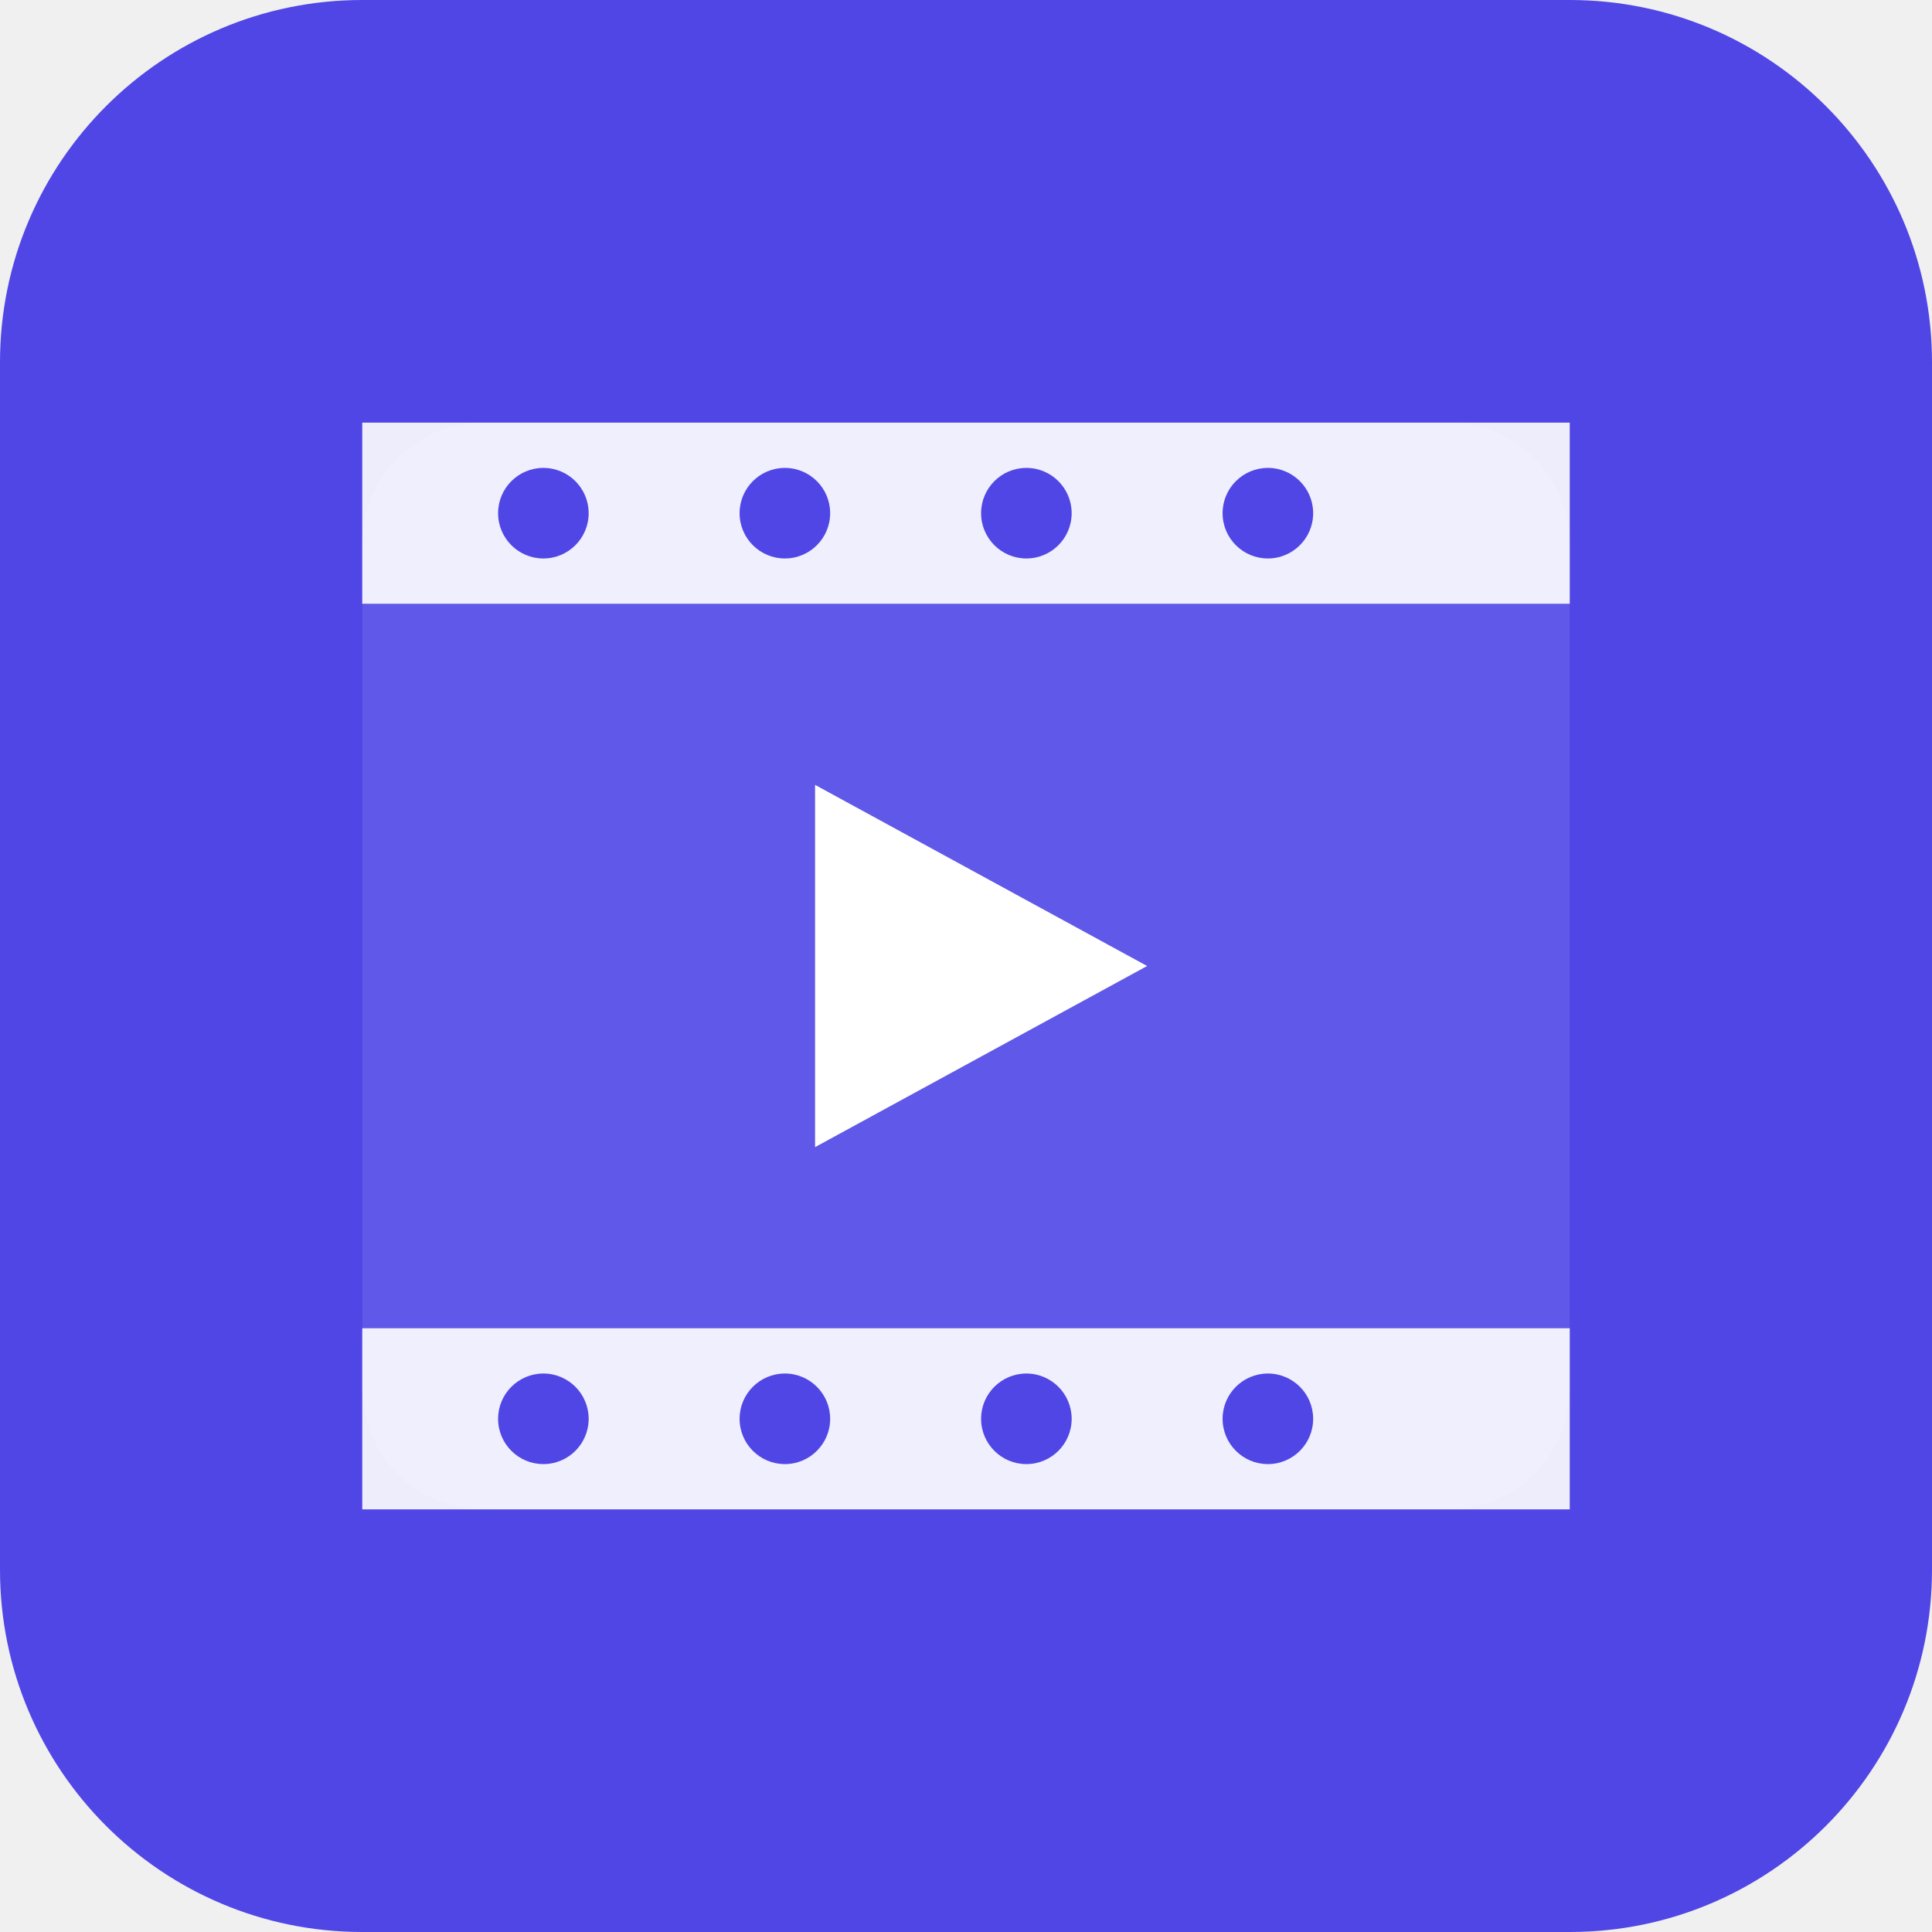
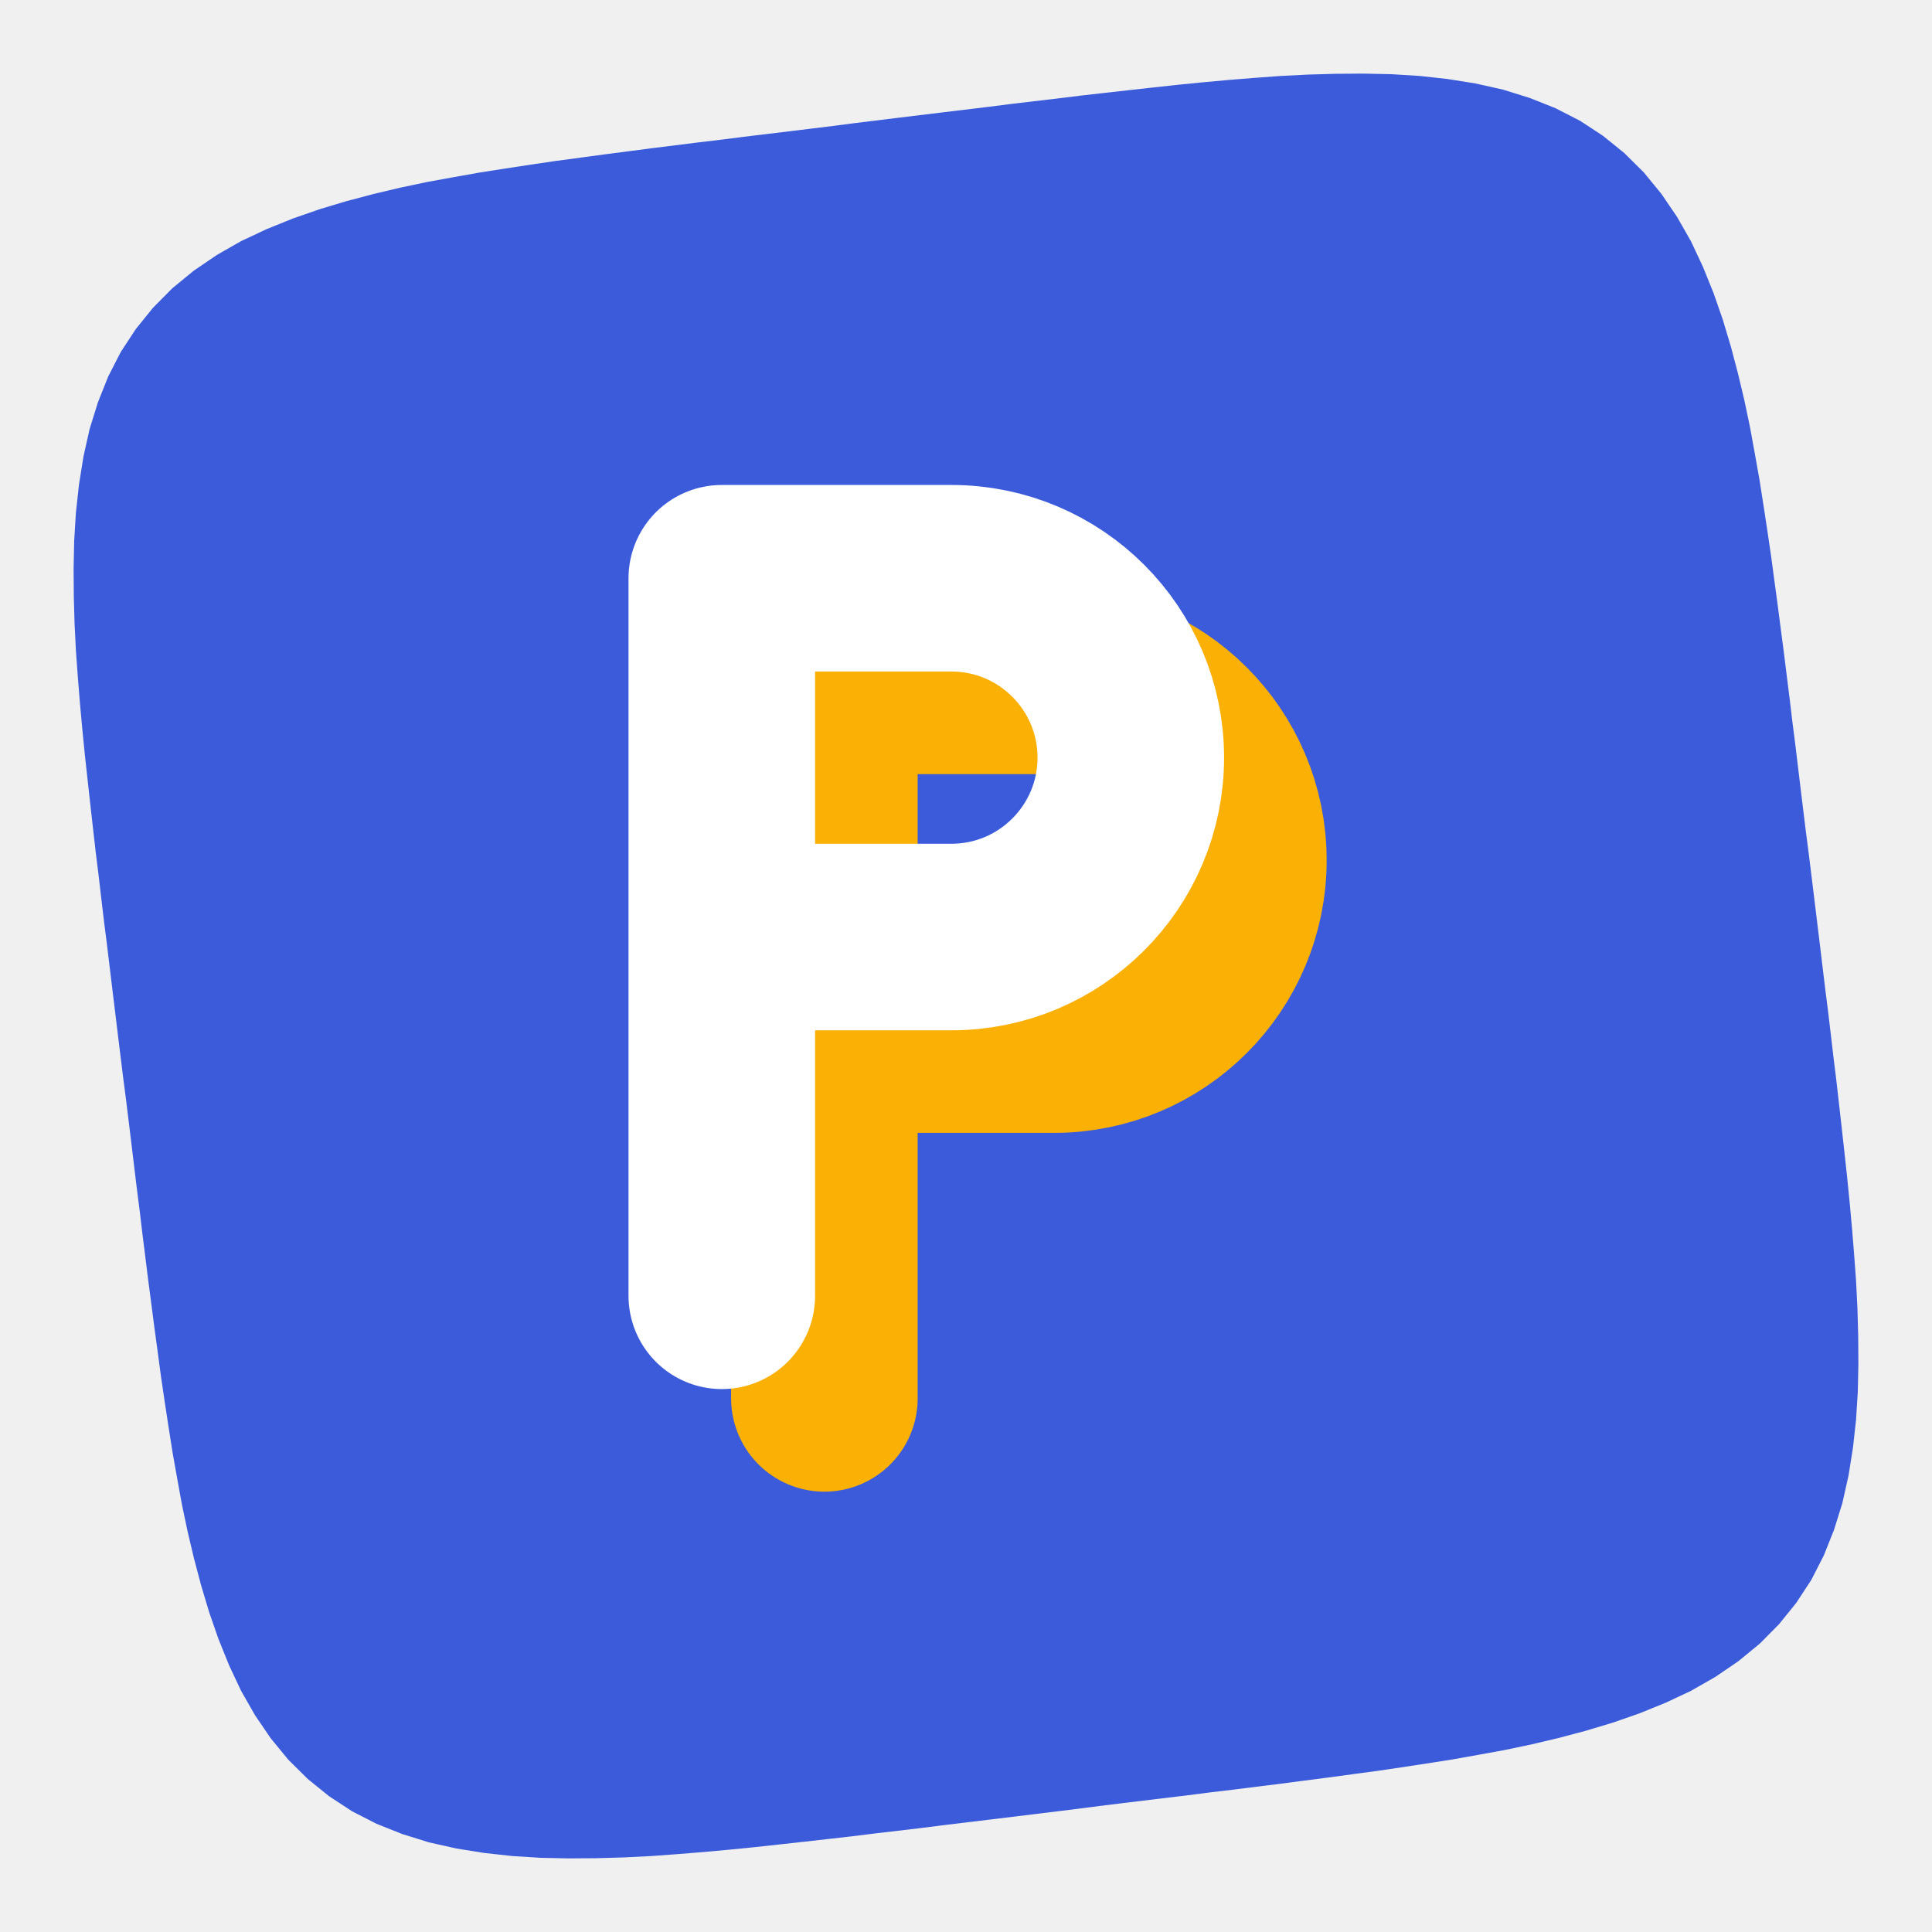
- <svg xmlns="http://www.w3.org/2000/svg" viewBox="0 0 512 512">
-   <rect width="512" height="512" rx="96" fill="#4f46e5" />
-   <g fill="#ffffff">
-     <rect x="96" y="112" width="320" height="288" rx="32" fill="#ffffff" opacity="0.1" />
-     <rect x="96" y="112" width="320" height="48" fill="#ffffff" opacity="0.9" />
-     <rect x="96" y="352" width="320" height="48" fill="#ffffff" opacity="0.9" />
-     <circle cx="144" cy="136" r="12" fill="#4f46e5" />
-     <circle cx="208" cy="136" r="12" fill="#4f46e5" />
-     <circle cx="272" cy="136" r="12" fill="#4f46e5" />
-     <circle cx="336" cy="136" r="12" fill="#4f46e5" />
-     <circle cx="144" cy="376" r="12" fill="#4f46e5" />
-     <circle cx="208" cy="376" r="12" fill="#4f46e5" />
-     <circle cx="272" cy="376" r="12" fill="#4f46e5" />
-     <circle cx="336" cy="376" r="12" fill="#4f46e5" />
-     <path d="M 216 208 L 216 304 L 304 256 Z" fill="#ffffff" />
-   </g>
+ <svg xmlns="http://www.w3.org/2000/svg" viewBox="0 0 100 100" width="1024" height="1024" role="img" aria-label="Planr">
+   <path d="M94.33 50.00 L94.47 51.16 L94.62 52.34 L94.76 53.52 L94.90 54.72 L95.05 55.93 L95.19 57.16 L95.33 58.40 L95.47 59.67 L95.61 60.95 L95.74 62.26 L95.86 63.58 L95.97 64.94 L96.07 66.31 L96.14 67.71 L96.18 69.13 L96.19 70.57 L96.16 72.02 L96.07 73.47 L95.91 74.93 L95.68 76.37 L95.36 77.80 L94.93 79.18 L94.40 80.51 L93.75 81.78 L92.97 82.97 L92.08 84.07 L91.08 85.08 L89.97 85.99 L88.78 86.80 L87.52 87.52 L86.20 88.14 L84.84 88.69 L83.46 89.17 L82.06 89.59 L80.66 89.96 L79.27 90.29 L77.89 90.58 L76.52 90.83 L75.17 91.07 L73.83 91.28 L72.52 91.48 L71.23 91.67 L69.96 91.84 L68.70 92.01 L67.47 92.17 L66.25 92.33 L65.04 92.48 L63.85 92.63 L62.67 92.77 L61.50 92.92 L60.34 93.06 L59.18 93.20 L58.03 93.34 L56.89 93.48 L55.74 93.63 L54.60 93.77 L53.46 93.91 L52.31 94.05 L51.16 94.19 L50.00 94.33 L48.84 94.47 L47.66 94.62 L46.48 94.76 L45.28 94.90 L44.07 95.05 L42.84 95.19 L41.60 95.33 L40.33 95.47 L39.05 95.61 L37.74 95.74 L36.42 95.86 L35.06 95.97 L33.69 96.07 L32.29 96.14 L30.87 96.18 L29.43 96.19 L27.98 96.16 L26.53 96.07 L25.07 95.91 L23.63 95.68 L22.20 95.36 L20.82 94.93 L19.49 94.40 L18.22 93.75 L17.03 92.97 L15.93 92.08 L14.92 91.08 L14.01 89.97 L13.20 88.78 L12.48 87.52 L11.86 86.20 L11.31 84.84 L10.83 83.46 L10.41 82.06 L10.04 80.66 L9.71 79.27 L9.42 77.89 L9.17 76.52 L8.93 75.17 L8.72 73.83 L8.52 72.52 L8.33 71.23 L8.16 69.96 L7.99 68.70 L7.83 67.47 L7.67 66.25 L7.52 65.04 L7.37 63.85 L7.23 62.67 L7.08 61.50 L6.94 60.34 L6.80 59.18 L6.66 58.03 L6.52 56.89 L6.37 55.74 L6.23 54.60 L6.09 53.46 L5.95 52.31 L5.81 51.16 L5.67 50.00 L5.53 48.84 L5.38 47.66 L5.24 46.48 L5.10 45.28 L4.95 44.07 L4.81 42.84 L4.67 41.60 L4.53 40.33 L4.39 39.05 L4.26 37.74 L4.14 36.42 L4.03 35.06 L3.93 33.69 L3.86 32.29 L3.82 30.87 L3.81 29.43 L3.84 27.98 L3.93 26.53 L4.09 25.07 L4.32 23.63 L4.64 22.20 L5.07 20.82 L5.60 19.49 L6.25 18.22 L7.03 17.03 L7.92 15.93 L8.92 14.92 L10.03 14.01 L11.22 13.20 L12.48 12.48 L13.80 11.86 L15.16 11.31 L16.54 10.83 L17.94 10.41 L19.34 10.04 L20.73 9.71 L22.11 9.42 L23.48 9.17 L24.83 8.93 L26.17 8.72 L27.48 8.52 L28.77 8.33 L30.04 8.16 L31.30 7.99 L32.53 7.83 L33.75 7.67 L34.96 7.52 L36.15 7.37 L37.33 7.23 L38.50 7.08 L39.66 6.94 L40.82 6.80 L41.97 6.66 L43.11 6.52 L44.26 6.37 L45.40 6.23 L46.54 6.09 L47.69 5.95 L48.84 5.81 L50.00 5.67 L51.16 5.53 L52.34 5.38 L53.52 5.24 L54.72 5.10 L55.93 4.95 L57.16 4.81 L58.40 4.67 L59.67 4.53 L60.95 4.39 L62.26 4.26 L63.58 4.14 L64.94 4.03 L66.31 3.93 L67.71 3.86 L69.13 3.82 L70.57 3.81 L72.02 3.84 L73.47 3.93 L74.93 4.09 L76.37 4.32 L77.80 4.64 L79.18 5.07 L80.51 5.60 L81.78 6.25 L82.97 7.03 L84.07 7.92 L85.08 8.92 L85.99 10.03 L86.80 11.22 L87.52 12.48 L88.14 13.80 L88.69 15.16 L89.17 16.54 L89.59 17.94 L89.96 19.34 L90.29 20.73 L90.58 22.11 L90.83 23.48 L91.07 24.83 L91.28 26.17 L91.48 27.48 L91.67 28.77 L91.84 30.04 L92.01 31.30 L92.17 32.53 L92.33 33.75 L92.48 34.96 L92.63 36.15 L92.77 37.33 L92.92 38.50 L93.06 39.66 L93.20 40.82 L93.34 41.97 L93.48 43.11 L93.63 44.26 L93.77 45.40 L93.91 46.54 L94.05 47.69 L94.19 48.84 Z" fill="#3B5BDB" />
+   <path d="M0 100 V0 H32 A25 25 0 0 1 32 50 H0" transform="translate(42.67 35.24) scale(0.3714)" fill="none" stroke="#FAB005" stroke-width="26" stroke-linecap="round" stroke-linejoin="round" />
+   <path d="M0 100 V0 H32 A25 25 0 0 1 32 50 H0" transform="translate(37.36 29.93) scale(0.3714)" fill="none" stroke="#FFFFFF" stroke-width="26" stroke-linecap="round" stroke-linejoin="round" />
</svg>
